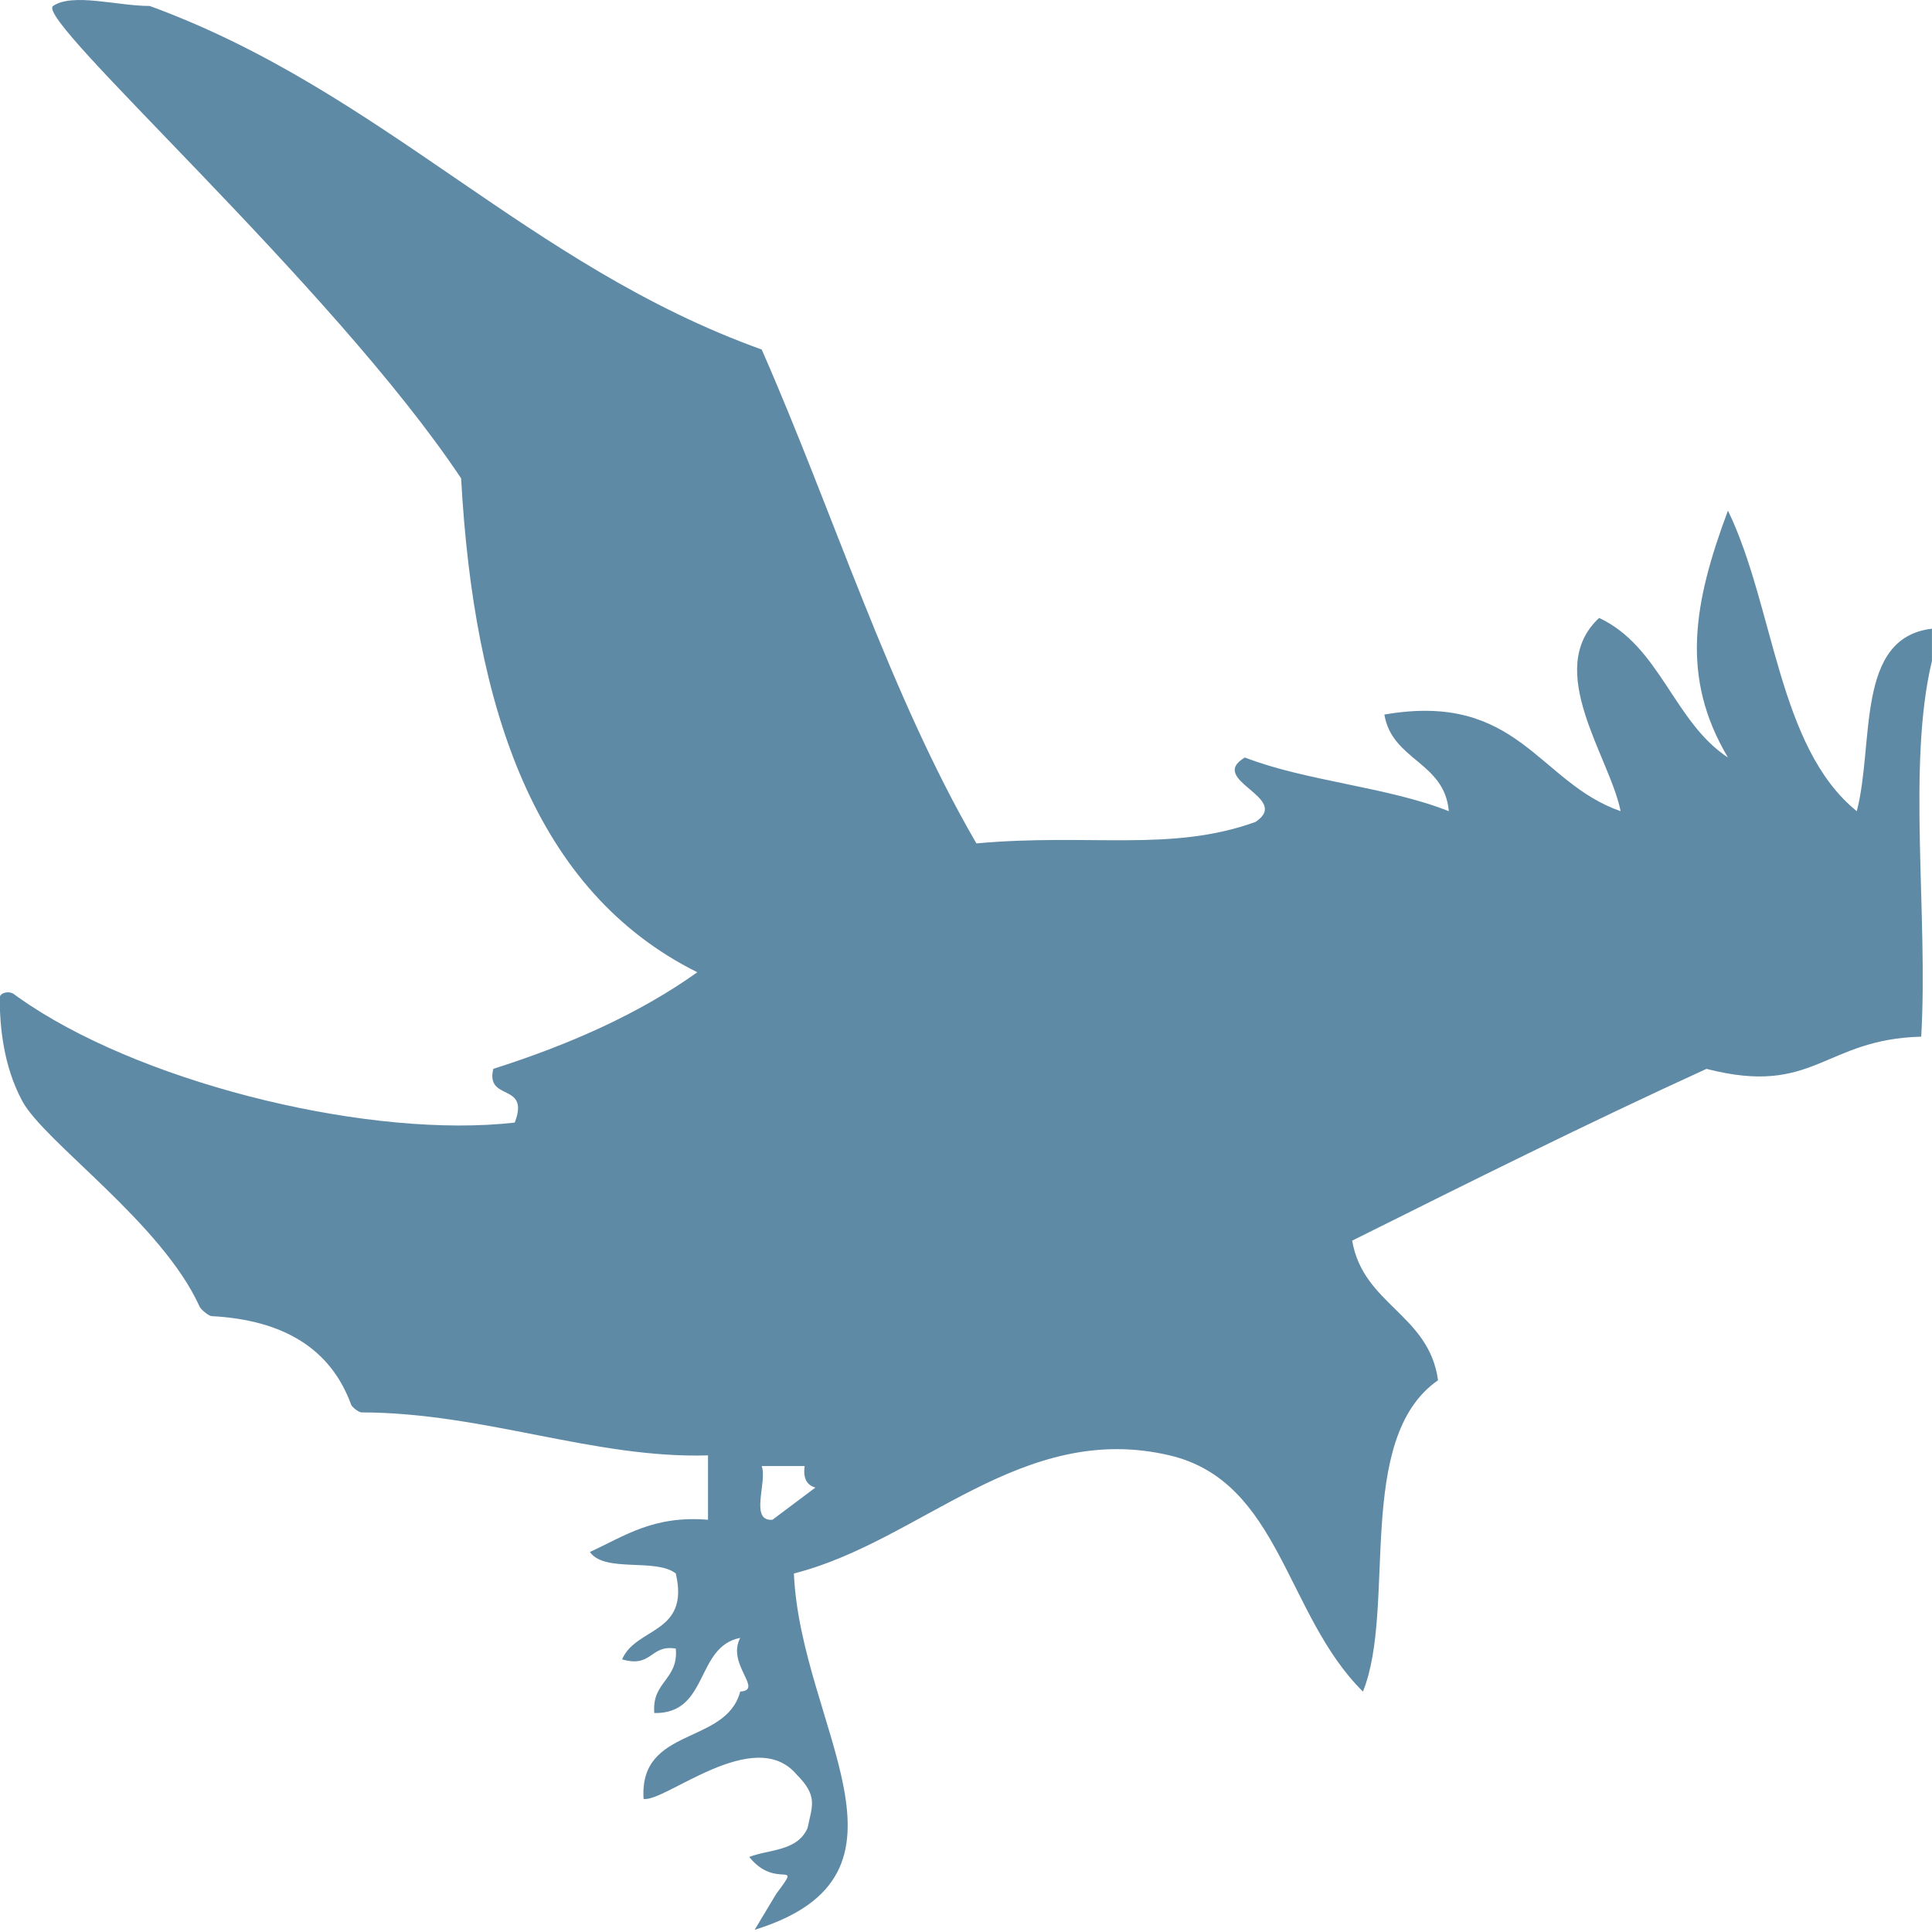
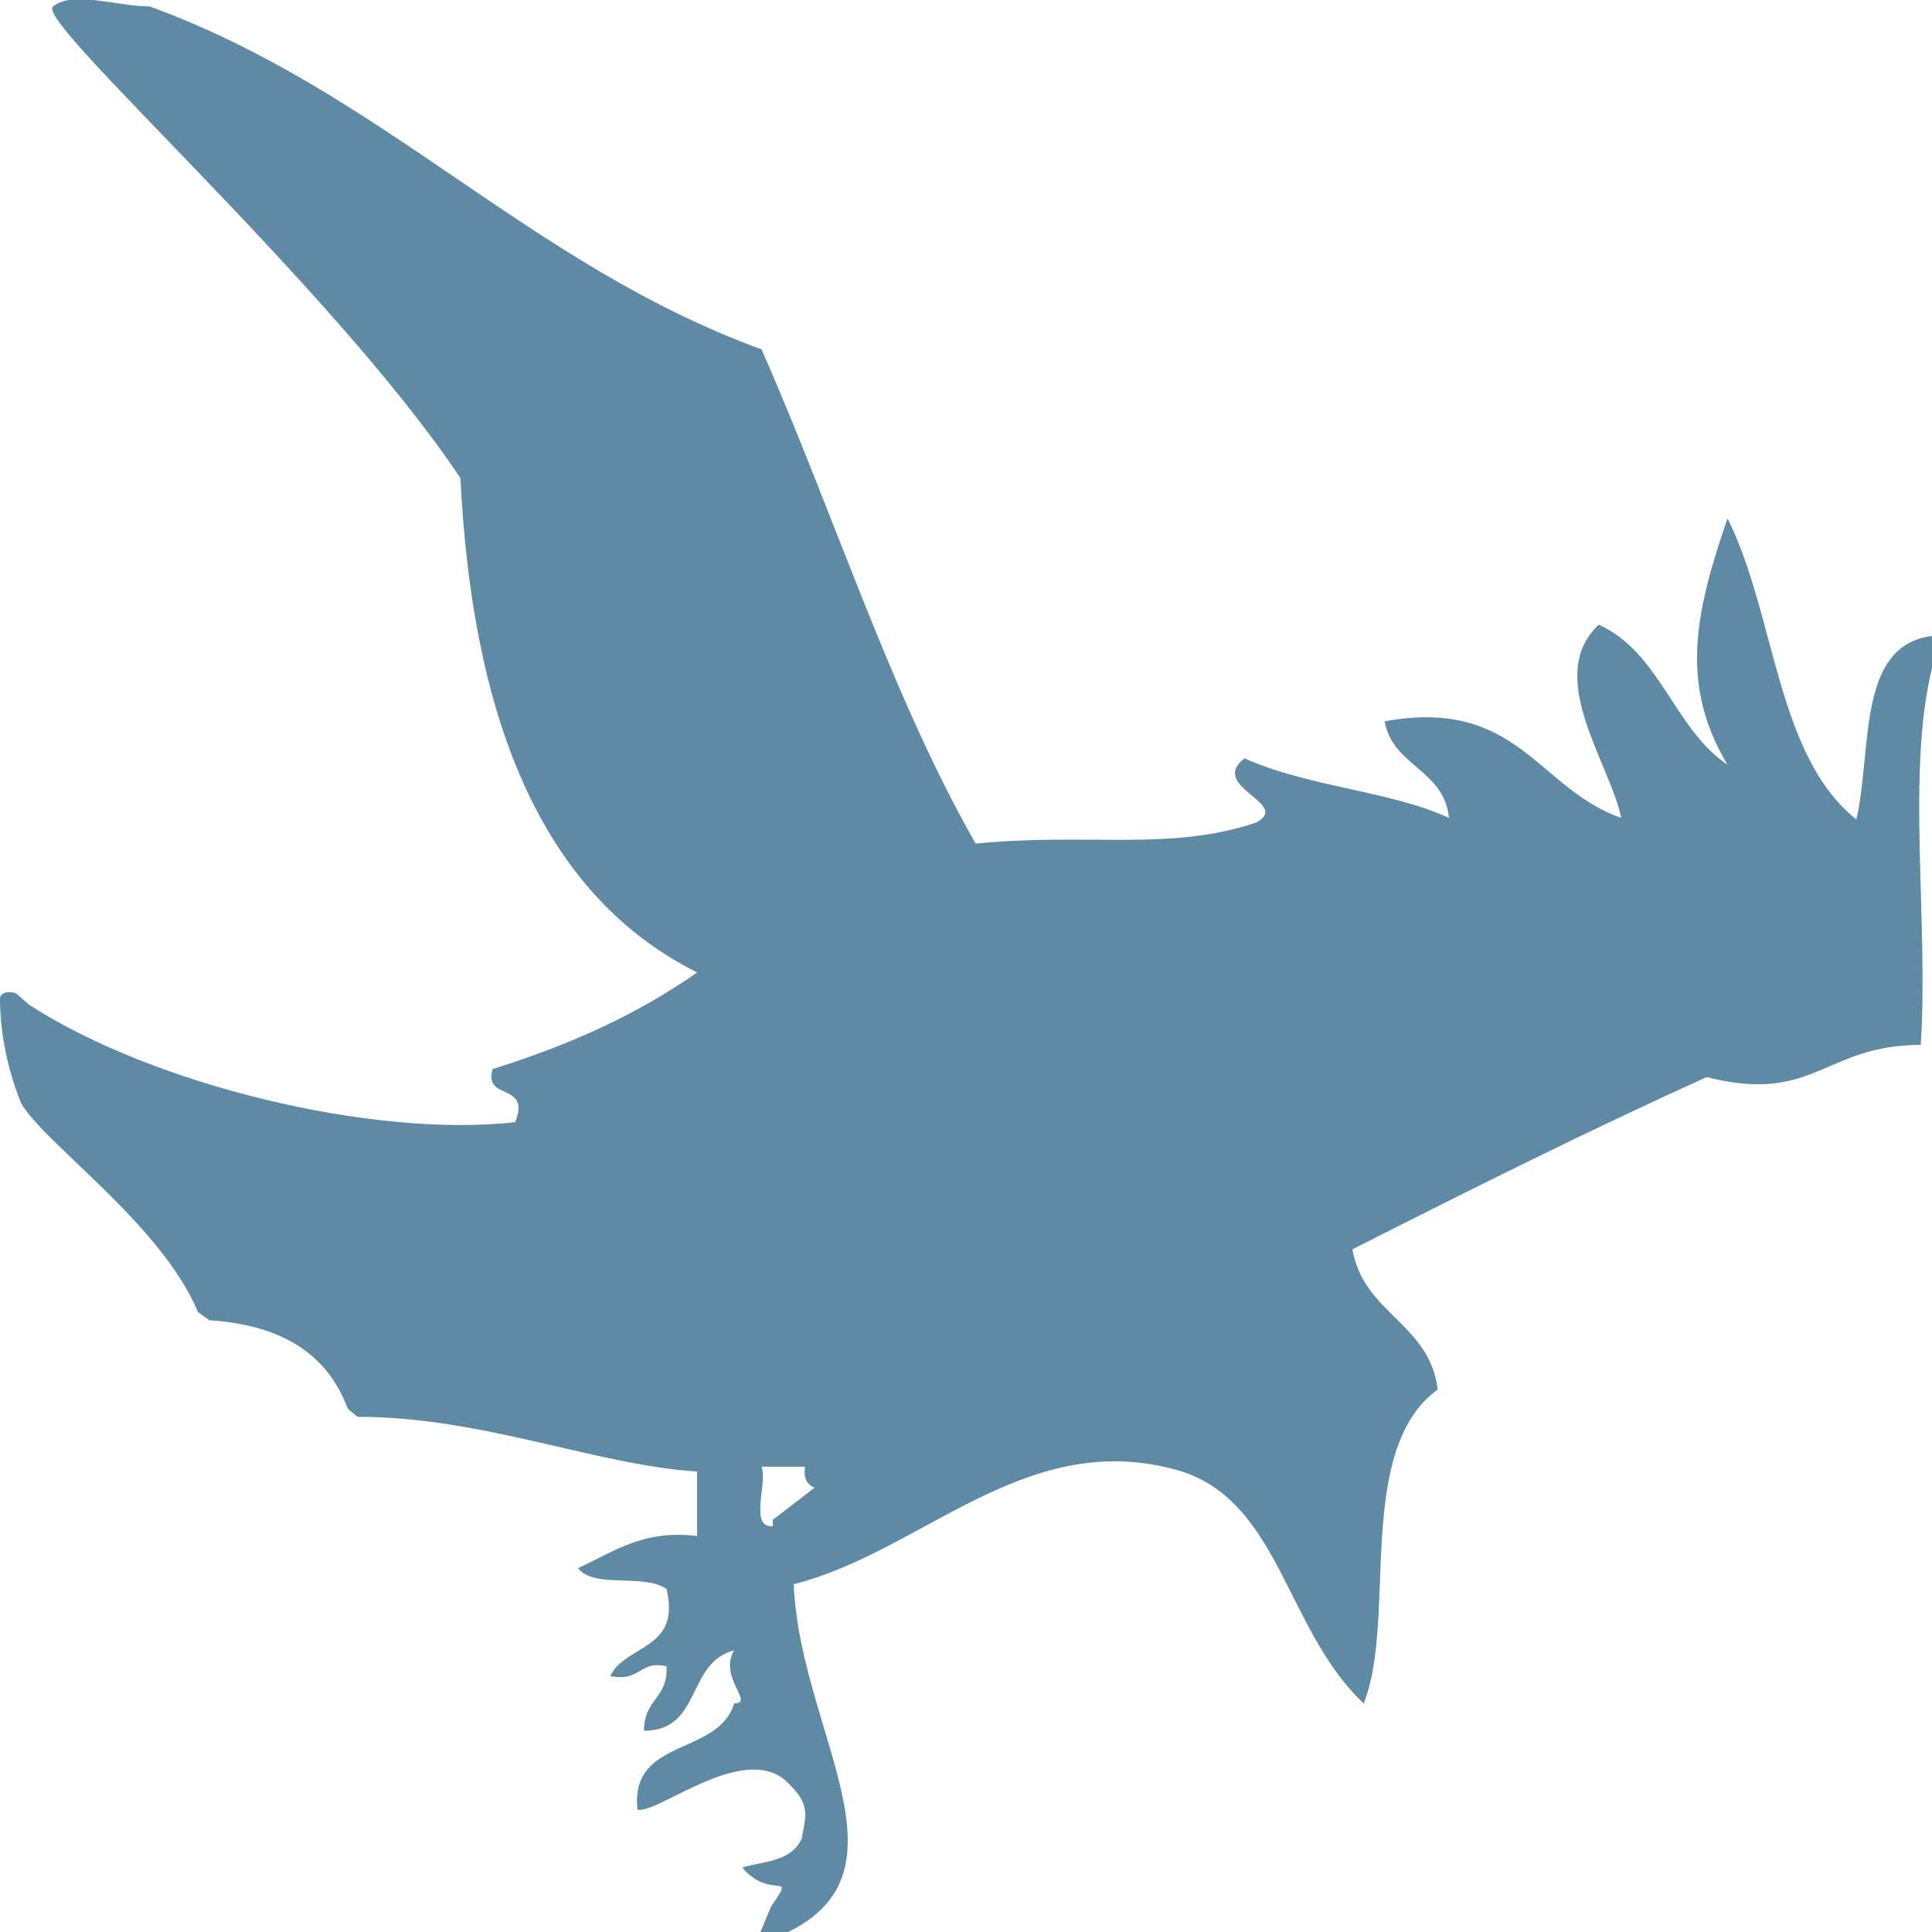
<svg xmlns="http://www.w3.org/2000/svg" xmlns:xlink="http://www.w3.org/1999/xlink" width="120px" height="120px">
  <symbol id="svg-raven" viewbox="0 0 120 120">
-     <path d="m3.298,0.371c1.208,-0.833 4.001,0 6.001,0c14.492,5.292 23.458,16.109 38.012,21.339c4.479,10.192 7.943,21.397 13.335,30.675c7.063,-0.64 12.082,0.562 17.338,-1.334c2.274,-1.519 -3.043,-2.584 -0.666,-4.001c3.849,1.484 8.85,1.819 12.67,3.334c-0.264,-3.074 -3.527,-3.141 -4.002,-6.002c8.334,-1.443 9.556,4.228 14.673,6.002c-0.664,-3.362 -4.802,-8.778 -1.335,-12.003c3.792,1.766 4.645,6.469 8.002,8.669c-2.969,-4.991 -2.143,-9.599 0,-15.337c2.895,5.998 3.089,14.695 8.003,18.672c1.095,-4.241 -0.104,-10.773 4.668,-11.336l0,2c-1.554,6.45 -0.226,15.78 -0.667,23.34c-6.088,0.16 -6.628,3.728 -13.337,2c-7.476,3.416 -14.739,7.045 -22.007,10.67c0.682,3.985 4.768,4.568 5.334,8.67c-5.225,3.627 -2.555,14.127 -4.666,19.338c-4.817,-4.766 -5.135,-13.051 -12.004,-14.67c-9.178,-2.164 -15.467,5.35 -23.34,7.334c0.42,9.541 8.674,18.691 -2.438,22.133l1.351,-2.249c1.671,-2.225 -0,-0.177 -1.686,-2.275c1.188,-0.479 3.001,-0.334 3.627,-1.813c0.271,-1.353 0.667,-1.957 -0.687,-3.311c-2.626,-3.101 -8.174,1.738 -9.503,1.52c-0.294,-4.519 5.125,-3.323 6.001,-6.67c1.488,-0.099 -0.865,-1.682 0,-3.334c-2.79,0.541 -1.936,4.731 -5.334,4.668c-0.175,-1.955 1.508,-2.049 1.334,-4.002c-1.607,-0.271 -1.45,1.219 -3.335,0.668c0.867,-2.023 4.215,-1.565 3.335,-5.336c-1.25,-0.974 -4.419,-0.024 -5.335,-1.334c2.135,-0.977 3.938,-2.283 7.336,-2l0,-4c-7.083,0.213 -13.897,-2.654 -21.531,-2.67c-0.158,0 -0.579,-0.322 -0.636,-0.481c-1.263,-3.462 -4.185,-5.263 -8.673,-5.498c-0.166,-0.011 -0.651,-0.397 -0.736,-0.585c-2.345,-5.197 -9.665,-10.24 -11.026,-12.79c-1.18,-2.209 -1.372,-4.603 -1.403,-6.365c-0.006,-0.345 0.576,-0.487 0.886,-0.264c0.314,0.231 0.641,0.458 0.98,0.681c7.635,5.04 21.339,8.309 30.136,7.301c0.965,-2.522 -1.832,-1.279 -1.333,-3.336c4.721,-1.504 9.036,-3.41 12.671,-6c-10.091,-5.026 -13.875,-16.357 -14.671,-30.678c-7.984,-11.992 -26.551,-28.508 -25.342,-29.341zm44.68,94.025l2.667,-2c-0.52,-0.15 -0.775,-0.56 -0.667,-1.336l-2.668,0c0.365,0.971 -0.779,3.449 0.668,3.336z" fill="#5F8AA6" />
+     <path d="M3.3.4c1.2-1 4 0 6 0 14.5 5.3 23.5 16 38 21.3 4.5 10.2 8 21.4 13.3 30.7 7-.7 12 .5 17.4-1.3 2.3-1.2-3-2.2-.7-4 4 1.8 9 2 12.7 3.7-.3-3-3.5-3.2-4-6 8.3-1.5 9.5 4.2 14.7 6-.7-3.4-4.8-8.8-1.4-12 3.8 1.7 4.7 6.5 8 8.7-3-5-2-9.5 0-15.3 3 6 3 14.7 8 18.7 1-4.3 0-10.8 4.7-11.4v2c-1.6 6.5-.2 15.8-.7 23.4-6 0-6.6 3.7-13.3 2-7.5 3.4-14.7 7-22 10.7.7 4 4.8 4.6 5.3 8.7-5.2 3.8-2.5 14.3-4.6 19.5-5-4.7-5.2-13-12-14.6-9.2-2.3-15.5 5.2-23.4 7.2.4 9.8 8.7 19-2.4 22.4l1-2.4c1.6-2.3 0-.3-1.8-2.4 1.2-.4 3-.3 3.7-1.8.2-1.3.6-2-.7-3.3-2.6-3-8.2 1.8-9.5 1.5-.5-4.5 5-3.3 6-6.6 1.3 0-1-1.6 0-3.3-3 .8-2 5-5.6 5 0-2 1.5-2 1.4-4-1.7-.4-1.6 1-3.5.6 1-2 4.4-1.6 3.5-5.4-1.4-1-4.5 0-5.5-1.3 2.2-1 4-2.4 7.4-2v-4C37 91 30 88 22.2 88l-.6-.5C20.3 84 17.4 82.3 13 82l-.7-.5C10 76 2.7 71 1.3 68.5.3 66 0 63.7 0 62c0-.3.5-.5 1-.3l.8.7c7.7 5 21.4 8.3 30.2 7.3 1-2.5-2-1.3-1.4-3.3 4.8-1.5 9-3.4 12.7-6-10-5-14-16.4-14.7-30.7C20.6 17.7 2 1.2 3.3.4zm44.7 94l2.6-2c-.5-.2-.7-.6-.6-1.3h-2.7c.4 1-.8 3.8.7 3.7z" fill="#5F8AA6" />
  </symbol>
  <use xlink:href="#svg-raven" />
</svg>
